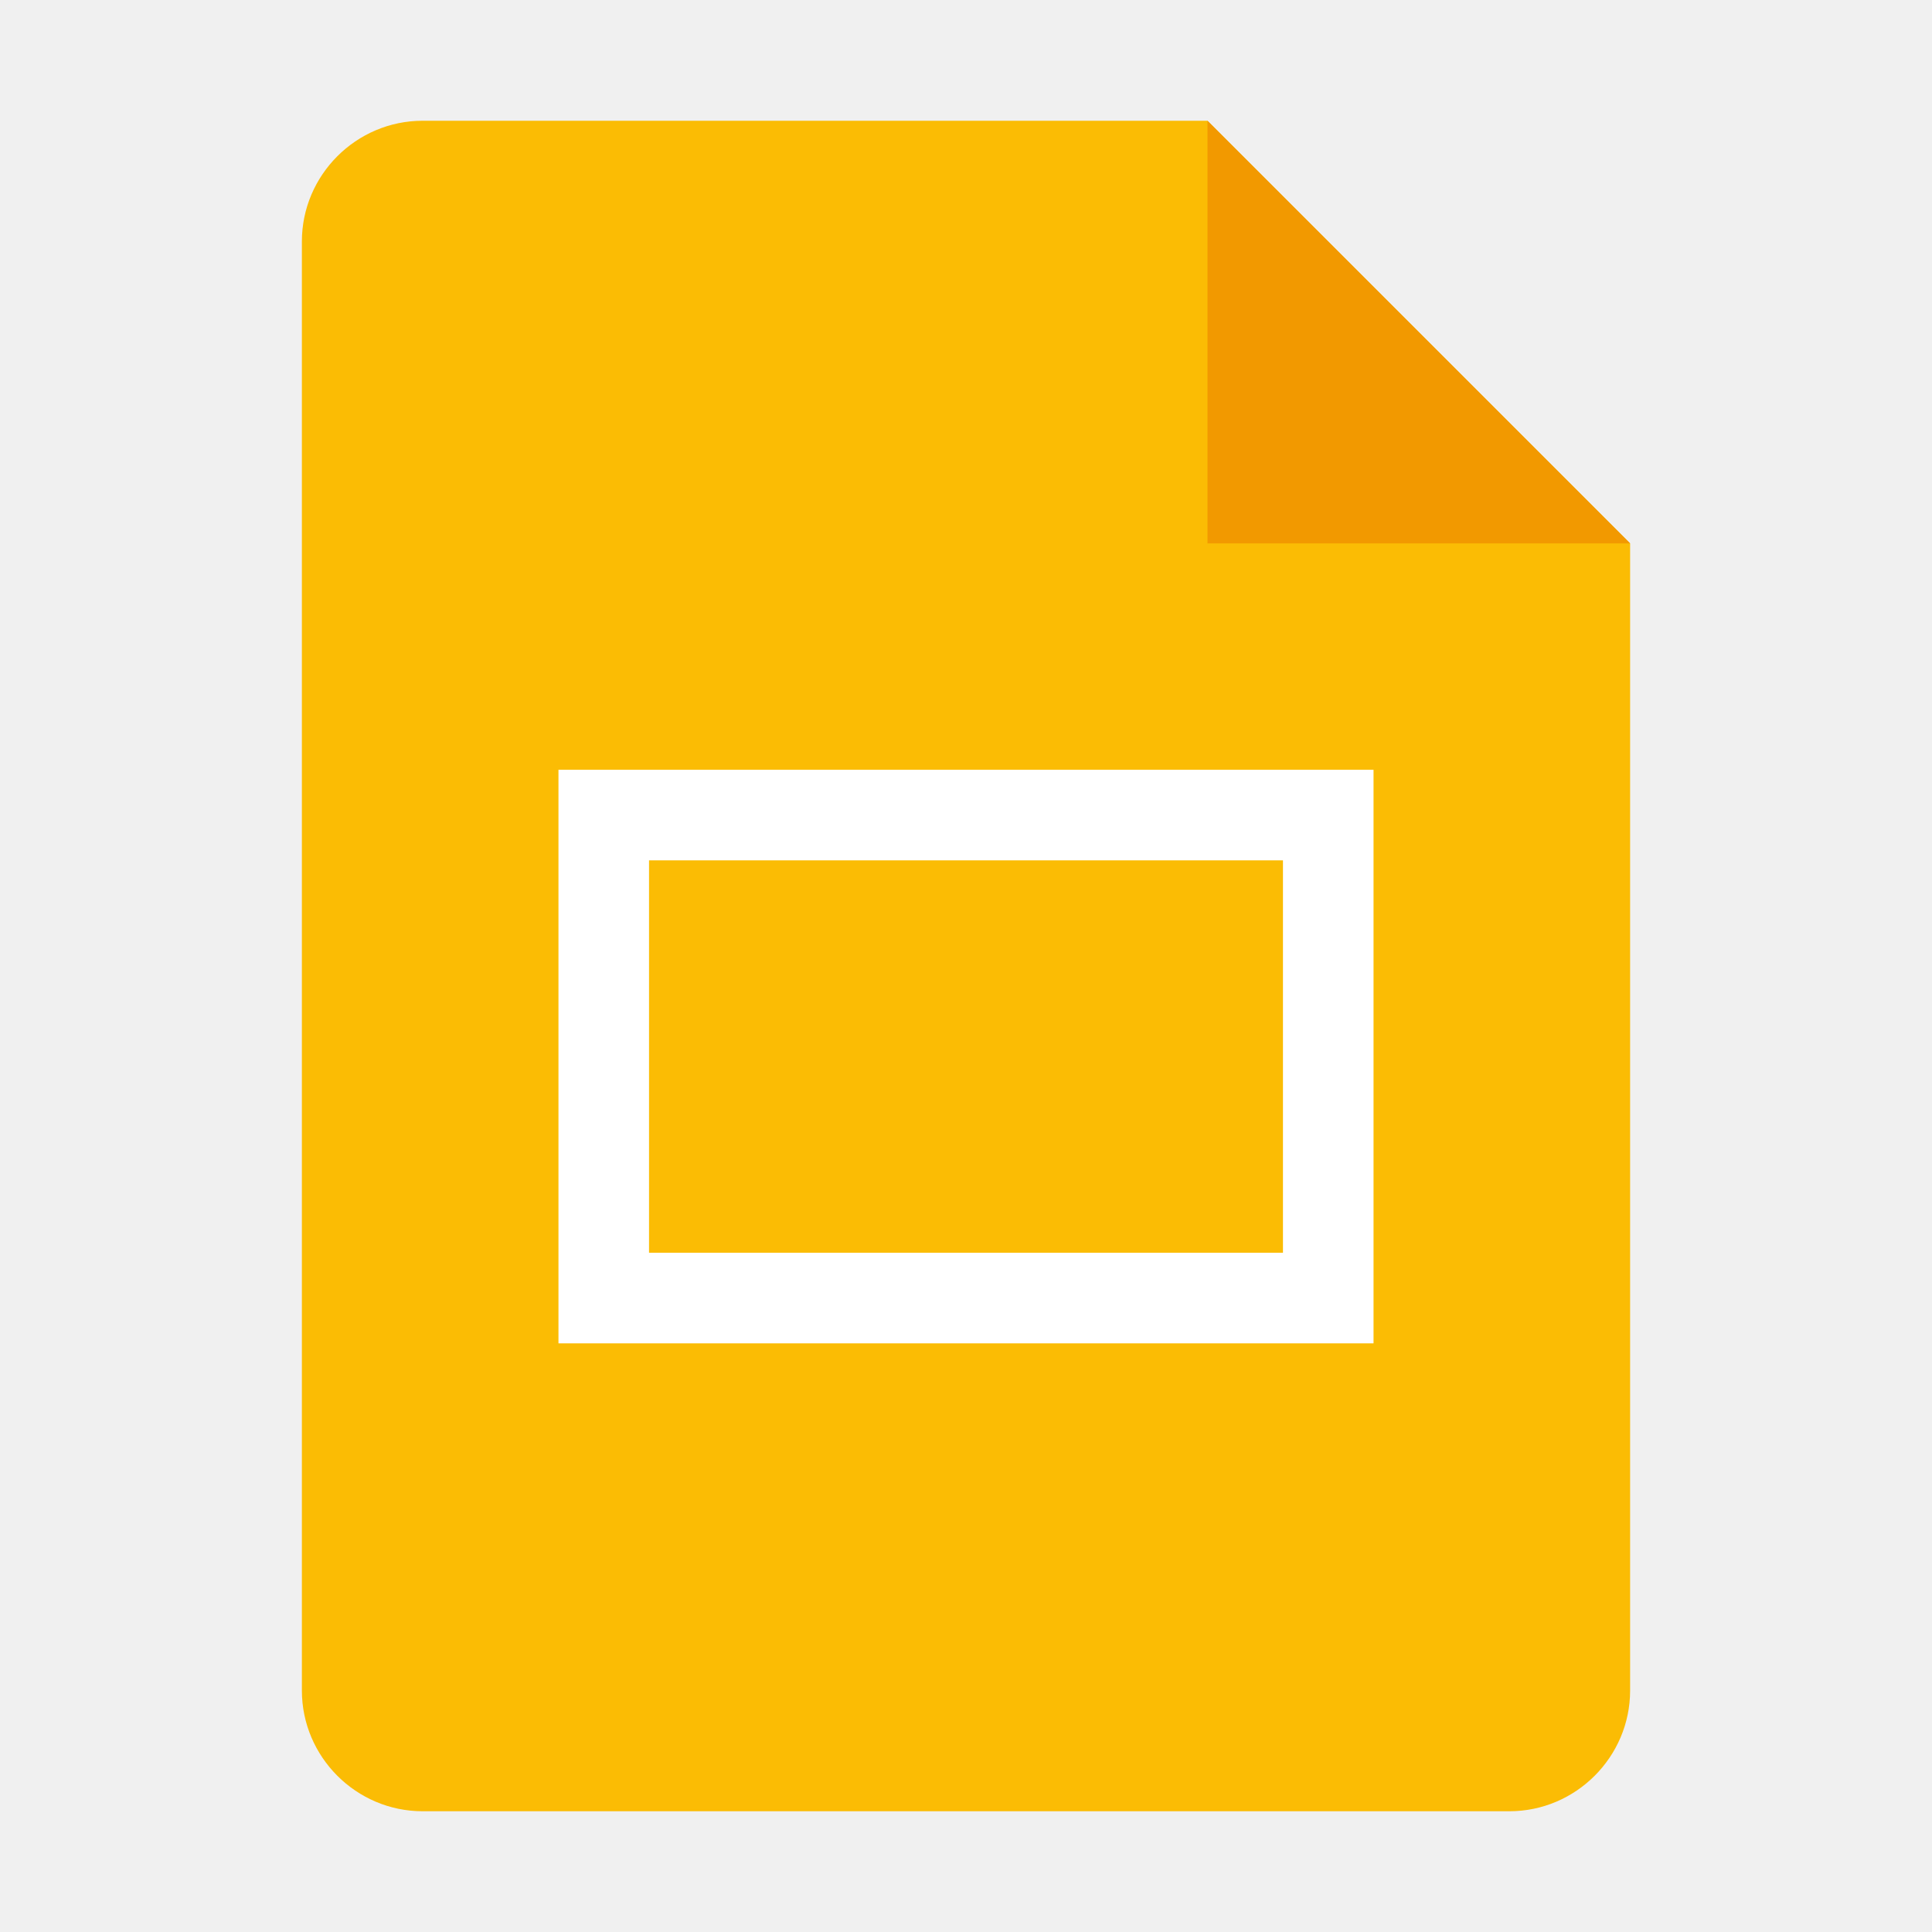
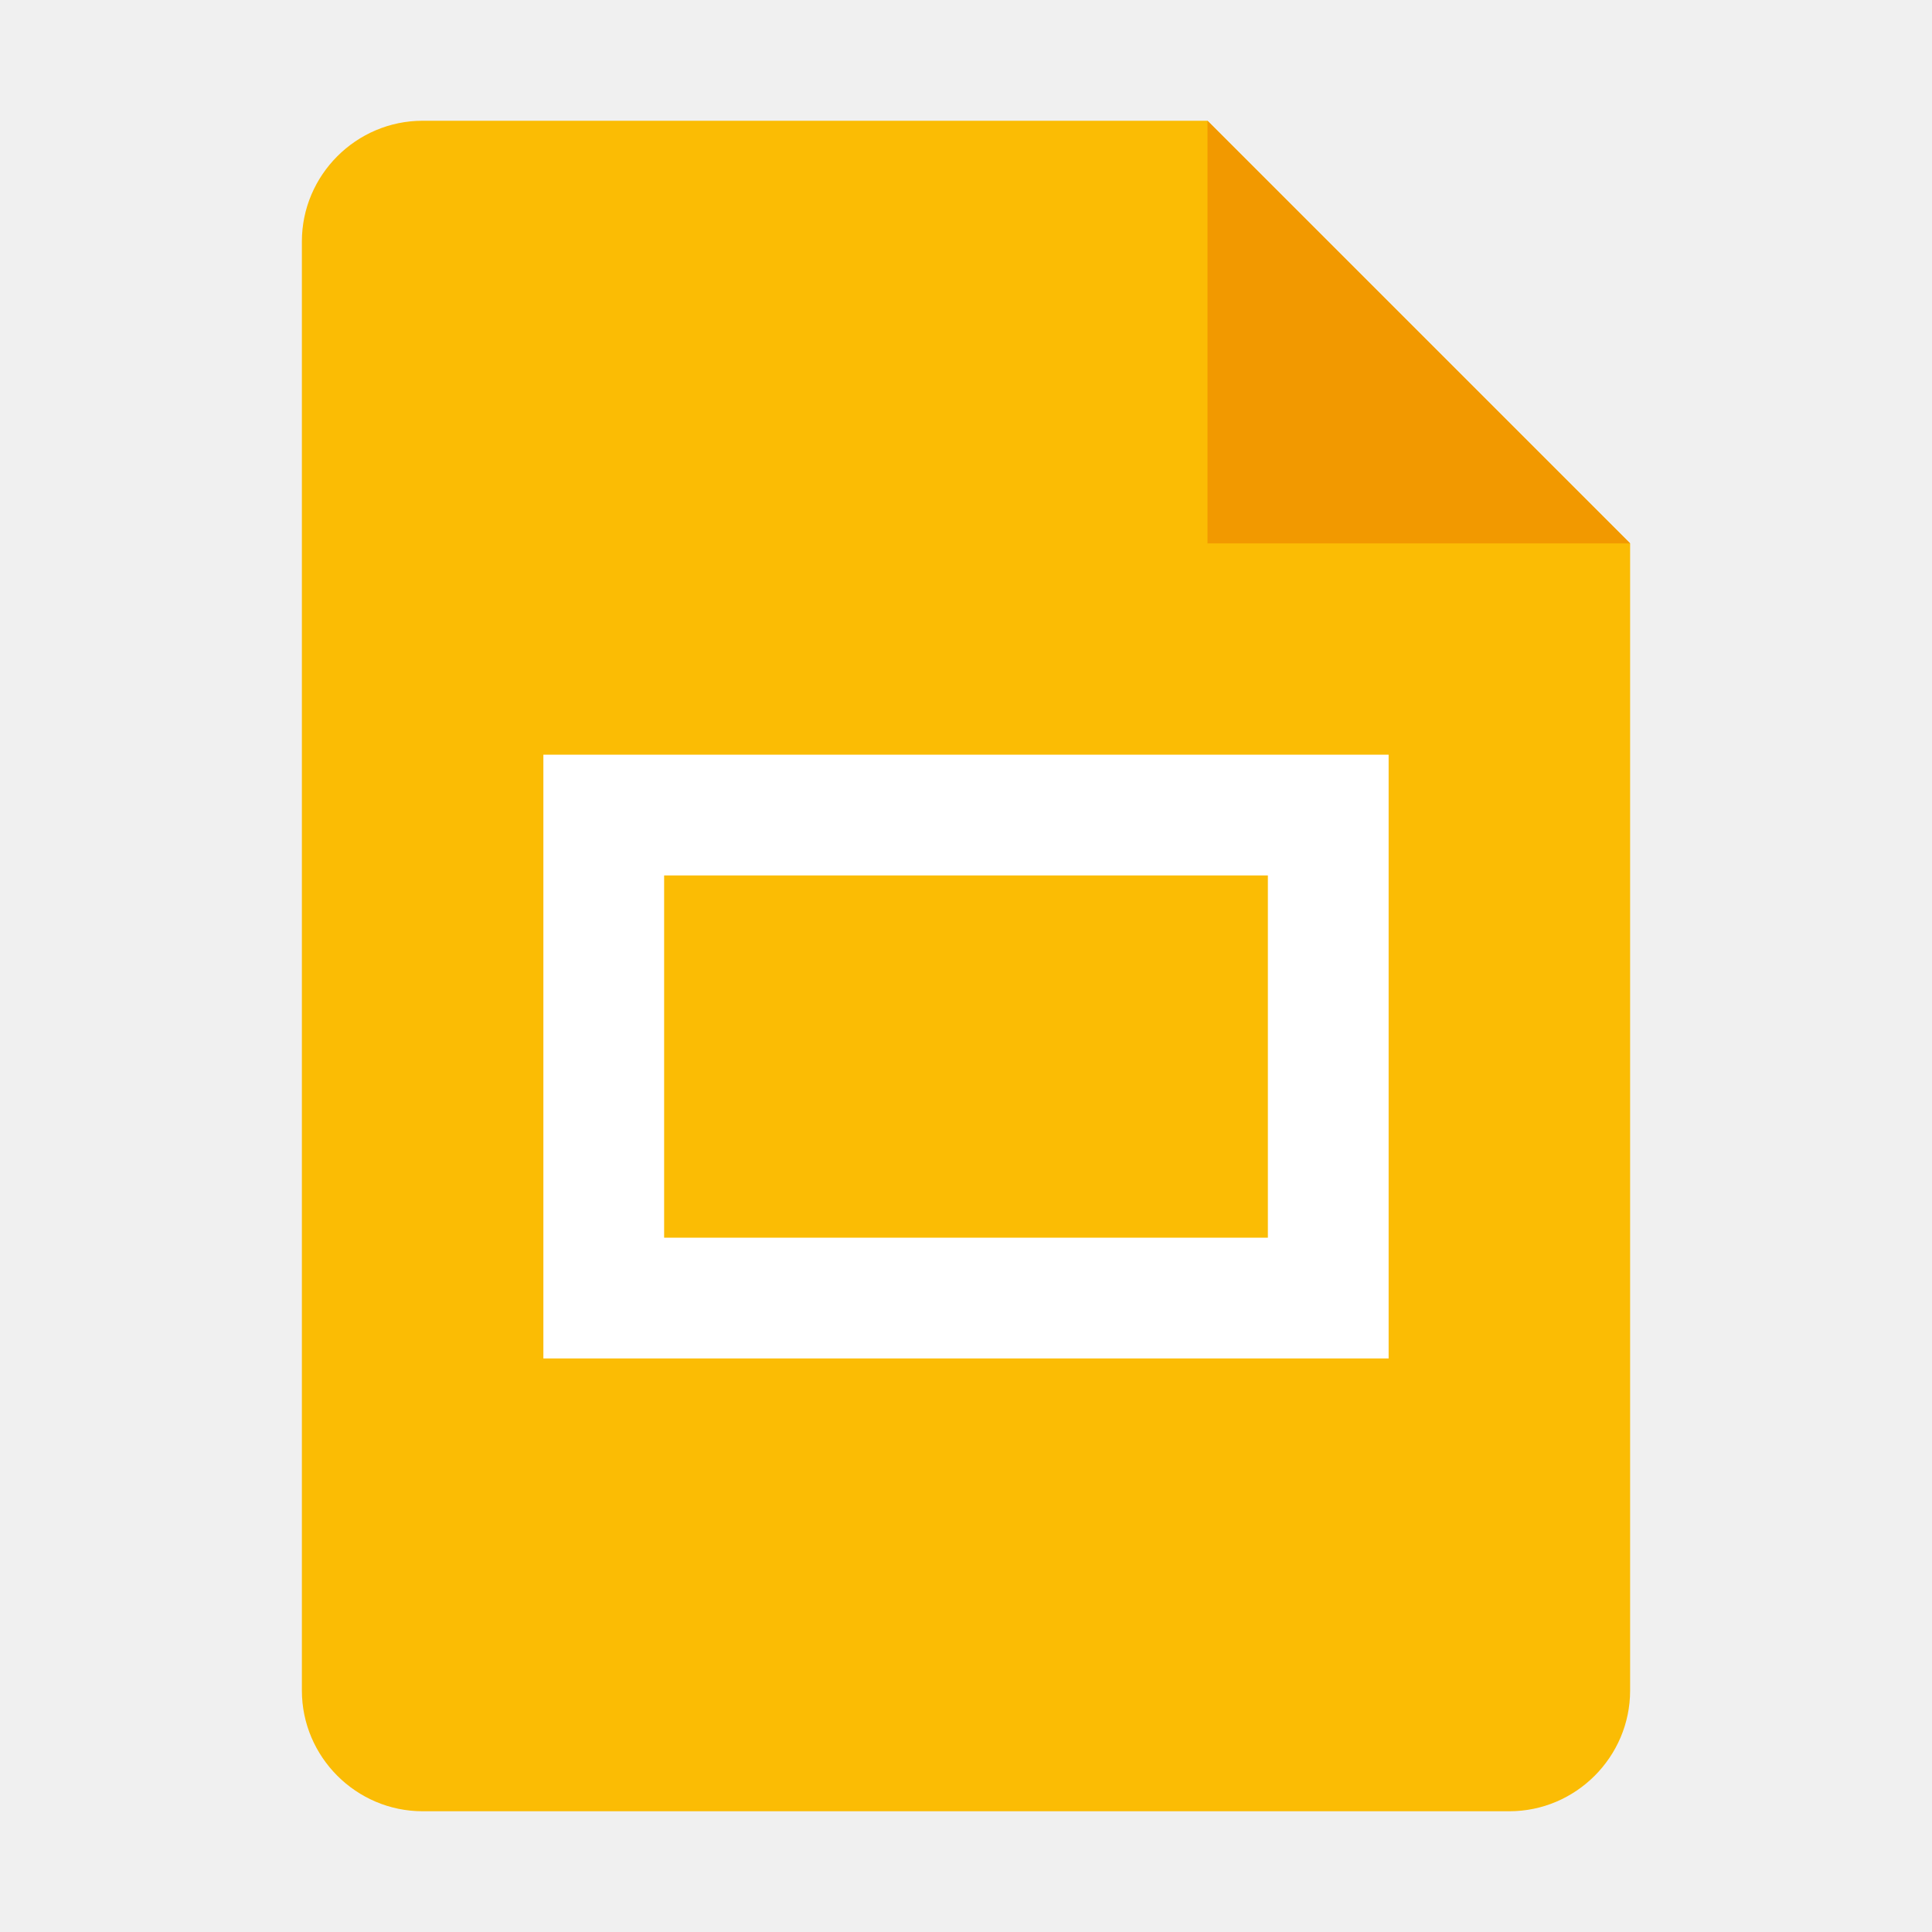
<svg xmlns="http://www.w3.org/2000/svg" width="128" height="128" viewBox="0 0 128 128">
-   <path id="paper" d="M88 28L88 104C88 108.4 84.4 112 80 112L8 112C3.6 112 0 108.4 0 104L0 8C0 3.6 3.6 0 8 0L60 0Z" fill="#FBBC04" transform="translate(20 8)" />
-   <path id="corner" d="M0 0L28 28L0 28Z" fill="#F29900" transform="translate(80 8)" />
-   <path id="slide" d="M0 0L0 38L54 38L54 0L0 0ZM48 32L6 32L6 6L48 6L48 32Z" fill="#FFFFFF" transform="translate(37 51)" />
+   <path d="M88 28L88 104C88 108.4 84.4 112 80 112L8 112C3.6 112 0 108.4 0 104L0 8C0 3.6 3.6 0 8 0L60 0Z" fill="#FBBC04" transform="translate(20 8)" />
+   <path d="M28 28L0 28L0 0Z" fill="#F29900" transform="translate(80 8)" />
+   <rect width="48" height="32" x="40" y="54" fill="none" stroke="#FFFFFF" stroke-width="8" />
</svg>
